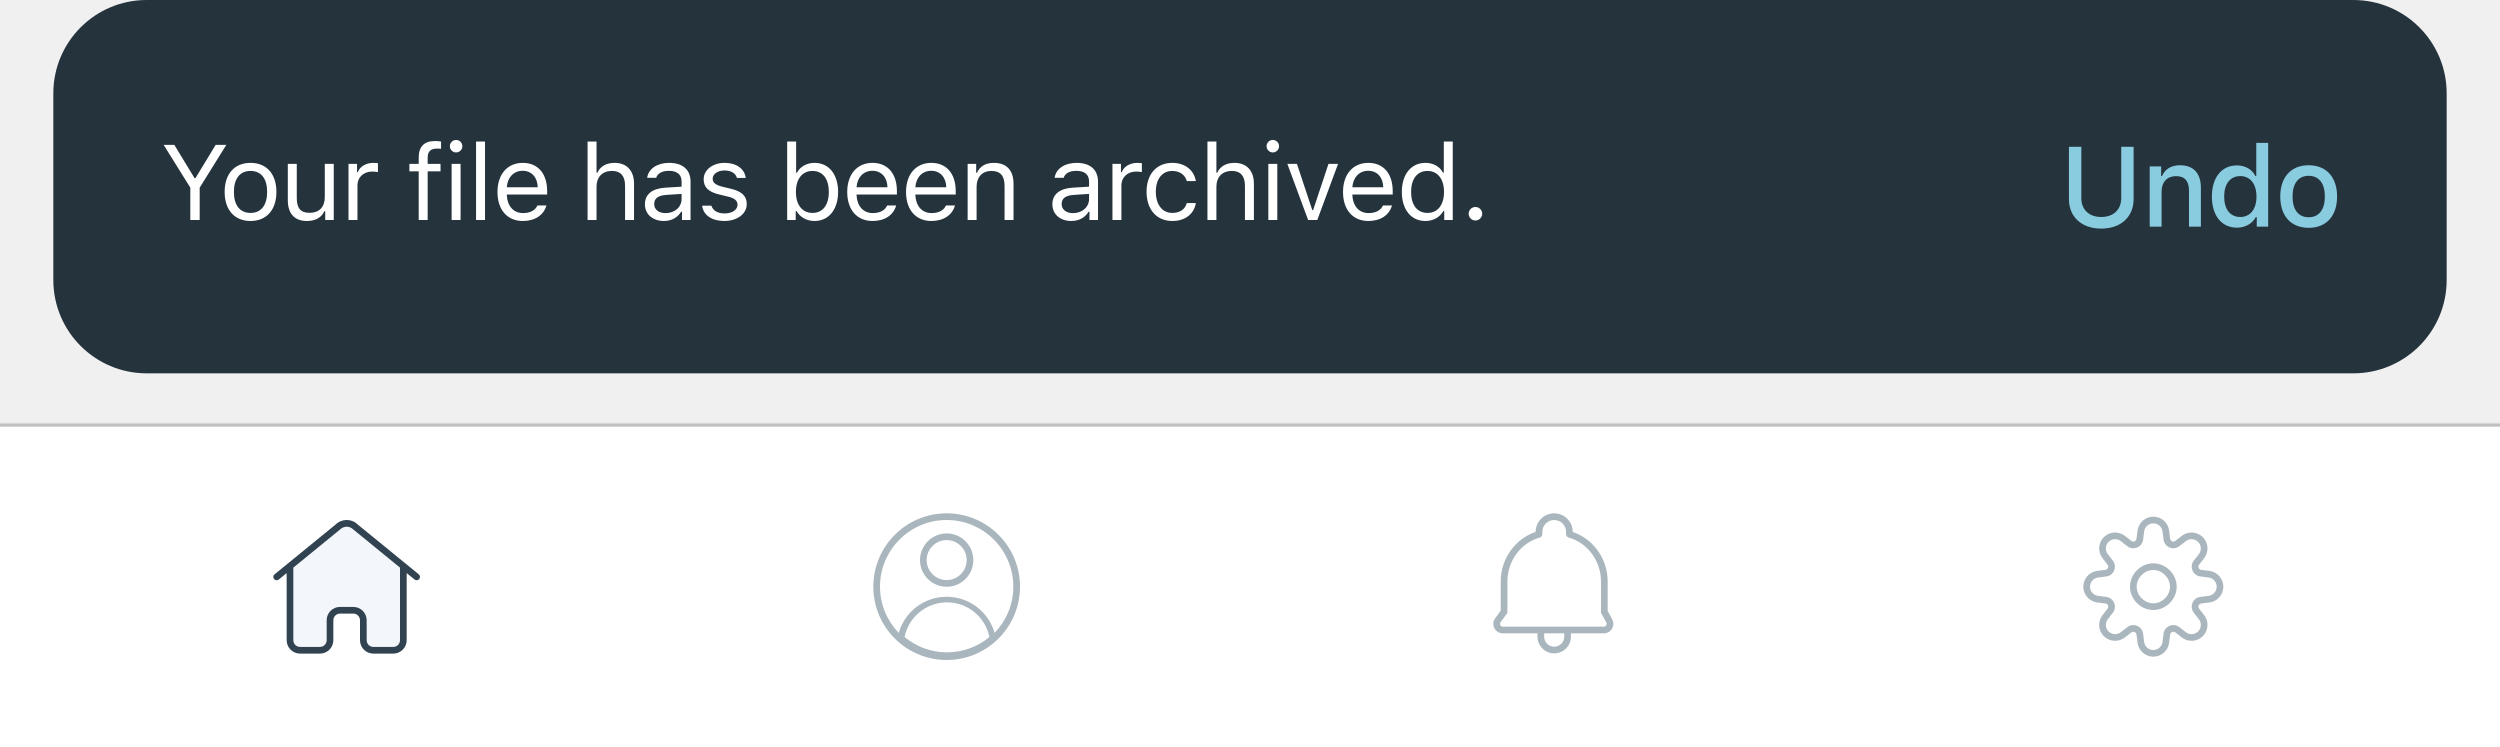
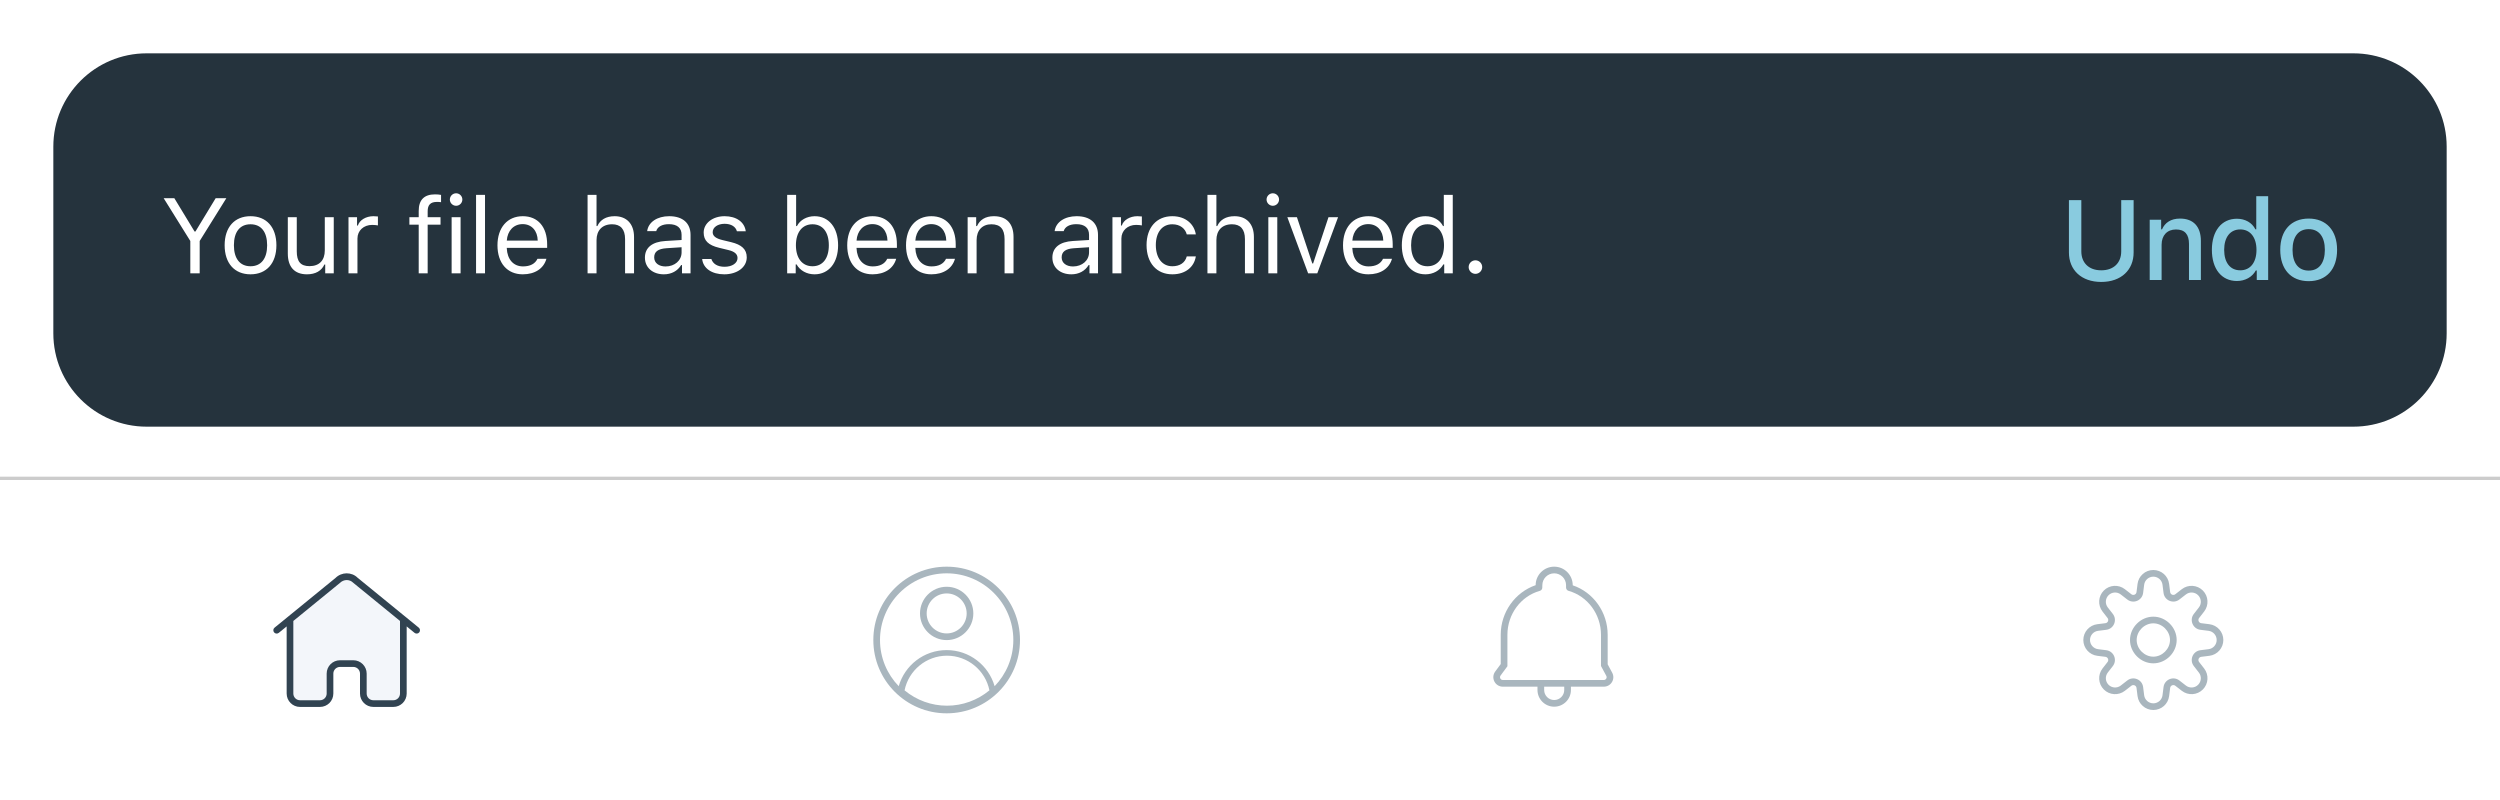
- <svg xmlns="http://www.w3.org/2000/svg" xmlns:xlink="http://www.w3.org/1999/xlink" width="375" height="112" viewBox="0 0 375 112">
+ <svg xmlns="http://www.w3.org/2000/svg" xmlns:xlink="http://www.w3.org/1999/xlink" width="375" height="120" viewBox="0 0 375 120">
  <defs>
    <rect id="2-b" width="375" height="48" />
    <filter id="2-a" width="100.1%" height="102.1%" x="-.1%" y="-1.6%" filterUnits="objectBoundingBox">
      <feOffset dy="-.5" in="SourceAlpha" result="shadowOffsetOuter1" />
      <feComposite in="shadowOffsetOuter1" in2="SourceAlpha" operator="out" result="shadowOffsetOuter1" />
      <feColorMatrix in="shadowOffsetOuter1" values="0 0 0 0 0   0 0 0 0 0   0 0 0 0 0  0 0 0 0.2 0" />
    </filter>
    <path id="2-c" d="M12,15 L12,15.5 C10.109,15.5 8.5,13.891 8.5,11.999 C8.5,10.108 10.109,8.5 12,8.5 C13.891,8.5 15.5,10.108 15.5,11.999 C15.5,13.891 13.891,15.5 12,15.5 L12,15 Z M14.5,11.999 C14.5,10.661 13.339,9.5 12,9.5 C10.661,9.5 9.5,10.661 9.5,11.999 C9.5,13.339 10.661,14.5 12,14.5 C13.339,14.5 14.5,13.339 14.5,11.999 Z M19.061,10.47 C17.921,10.328 17.369,8.998 18.075,8.09 L18.832,7.117 C19.261,6.564 19.212,5.778 18.717,5.283 C18.223,4.788 17.437,4.739 16.884,5.169 L15.91,5.925 C15.003,6.631 13.673,6.08 13.531,4.94 L13.377,3.716 C13.29,3.021 12.7,2.5 12,2.5 C11.3,2.5 10.71,3.021 10.623,3.716 L10.469,4.94 C10.327,6.08 8.997,6.631 8.09,5.926 L7.116,5.169 C6.563,4.739 5.777,4.788 5.283,5.283 C4.788,5.778 4.739,6.564 5.168,7.116 L5.926,8.09 C6.631,8.998 6.079,10.328 4.939,10.47 L3.716,10.623 C3.021,10.71 2.5,11.301 2.5,12 C2.5,12.7 3.021,13.291 3.715,13.378 L4.939,13.531 C6.079,13.673 6.631,15.003 5.925,15.911 L5.168,16.884 C4.739,17.437 4.788,18.223 5.283,18.718 C5.777,19.213 6.563,19.262 7.116,18.832 L8.09,18.074 C8.997,17.37 10.327,17.921 10.469,19.06 L10.623,20.285 C10.71,20.979 11.3,21.5 12,21.5 C12.7,21.5 13.29,20.979 13.377,20.285 L13.531,19.061 C13.673,17.921 15.003,17.37 15.91,18.075 L16.884,18.832 C17.437,19.262 18.223,19.213 18.717,18.718 C19.212,18.223 19.261,17.437 18.832,16.885 L18.074,15.911 C17.369,15.003 17.921,13.673 19.061,13.531 L20.284,13.378 C20.979,13.291 21.5,12.7 21.5,12 C21.5,11.301 20.979,10.71 20.285,10.623 L19.061,10.47 Z M22.5,12 C22.5,13.204 21.603,14.221 20.408,14.37 L19.184,14.523 C18.814,14.569 18.635,15.002 18.864,15.297 L19.621,16.271 C20.36,17.221 20.276,18.574 19.424,19.425 C18.573,20.276 17.221,20.361 16.27,19.621 L15.297,18.864 C15.002,18.635 14.569,18.814 14.523,19.185 L14.369,20.409 C14.22,21.604 13.205,22.5 12,22.5 C10.795,22.5 9.78,21.604 9.631,20.409 L9.477,19.184 C9.431,18.814 8.998,18.635 8.704,18.864 L7.73,19.621 C6.779,20.361 5.427,20.276 4.576,19.425 C3.724,18.574 3.64,17.221 4.379,16.27 L5.136,15.297 C5.365,15.002 5.186,14.569 4.816,14.523 L3.591,14.37 C2.397,14.221 1.5,13.204 1.5,12 C1.5,10.796 2.397,9.78 3.592,9.631 L4.816,9.478 C5.186,9.432 5.365,8.999 5.136,8.704 L4.379,7.73 C3.64,6.779 3.724,5.427 4.575,4.576 C5.426,3.724 6.779,3.64 7.73,4.379 L8.704,5.136 C8.998,5.366 9.431,5.186 9.477,4.816 L9.631,3.592 C9.78,2.397 10.796,1.5 12,1.5 C13.204,1.5 14.22,2.397 14.369,3.592 L14.523,4.816 C14.569,5.186 15.002,5.366 15.296,5.136 L16.27,4.379 C17.221,3.64 18.574,3.724 19.424,4.576 C20.276,5.427 20.36,6.779 19.621,7.73 L18.864,8.703 C18.635,8.999 18.814,9.432 19.184,9.478 L20.408,9.631 C21.603,9.78 22.5,10.796 22.5,12 Z" />
    <path id="2-d" d="M12,11.014 C13.654,11.014 15,9.668 15,8.014 C15,6.36 13.654,5.014 12,5.014 C10.346,5.014 9,6.36 9,8.014 C9,9.668 10.346,11.014 12,11.014 Z M12,4.014 C14.206,4.014 16,5.808 16,8.014 C16,10.22 14.206,12.014 12,12.014 C9.794,12.014 8,10.22 8,8.014 C8,5.808 9.794,4.014 12,4.014 Z M19.193,18.93 C20.926,17.13 22,14.69 22,11.999 C22,6.486 17.514,2 12,2 C6.486,2 2,6.486 2,11.999 C2,14.69 3.073,17.13 4.807,18.93 C5.711,15.803 8.582,13.514 12,13.514 C15.418,13.514 18.289,15.803 19.193,18.93 Z M12,1 C18.075,1 23,5.925 23,11.999 C23,18.075 18.075,22.999 12,22.999 C5.925,22.999 1,18.075 1,11.999 C1,5.925 5.925,1 12,1 Z M12.049,14.354 C8.943,14.354 6.293,16.555 5.685,19.552 C7.48,21.041 9.72,21.854 12.049,21.854 C14.378,21.854 16.618,21.041 18.413,19.552 C17.805,16.555 15.155,14.354 12.049,14.354 Z" />
    <path id="2-e" d="M21,9.959 L21,20.033 C21,21.14 20.102,22.038 18.995,22.038 L16.005,22.038 C14.898,22.038 14,21.14 14,20.033 L14,17.041 C14,16.487 13.551,16.038 12.997,16.038 L11.003,16.038 C10.449,16.038 10,16.487 10,17.041 L10,20.033 C10,21.14 9.102,22.038 7.995,22.038 L5.005,22.038 C3.898,22.038 3,21.14 3,20.033 L3,9.96 L1.816,10.926 C1.602,11.1 1.287,11.068 1.113,10.854 C0.938,10.64 0.97,10.326 1.184,10.151 L10.315,2.703 C11.246,1.771 12.754,1.771 13.647,2.669 L22.816,10.151 C23.03,10.326 23.062,10.64 22.887,10.854 C22.713,11.068 22.398,11.1 22.184,10.926 L21,9.959 Z M20,9.143 L12.977,3.41 C12.438,2.869 11.562,2.869 10.985,3.444 L4,9.144 L4,20.033 C4,20.588 4.45,21.038 5.005,21.038 L7.995,21.038 C8.55,21.038 9,20.588 9,20.033 L9,17.041 C9,15.935 9.897,15.038 11.003,15.038 L12.997,15.038 C14.103,15.038 15,15.935 15,17.041 L15,20.033 C15,20.588 15.45,21.038 16.005,21.038 L18.995,21.038 C19.55,21.038 20,20.588 20,20.033 L20,9.143 Z" />
  </defs>
  <g fill="none" fill-rule="evenodd">
-     <g transform="translate(0 64)">
+     <rect width="375" height="120" fill="#FFF" fill-rule="nonzero" />
+     <g transform="translate(0 72)">
      <rect width="375" height="48" fill="#FFF" />
      <use fill="#000" filter="url(#2-a)" xlink:href="#2-b" />
      <use fill="#FFF" fill-opacity="0" xlink:href="#2-b" />
      <g transform="translate(311 12)">
        <path d="M22.5,12 C22.5,13.204 21.603,14.221 20.408,14.37 L19.184,14.523 C18.814,14.569 18.635,15.002 18.864,15.297 L19.621,16.271 C20.36,17.221 20.276,18.574 19.424,19.425 C18.573,20.276 17.221,20.361 16.27,19.621 L15.297,18.864 C15.002,18.635 14.569,18.814 14.523,19.185 L14.369,20.409 C14.22,21.604 13.205,22.5 12,22.5 C10.795,22.5 9.78,21.604 9.631,20.409 L9.477,19.184 C9.431,18.814 8.998,18.635 8.704,18.864 L7.73,19.621 C6.779,20.361 5.427,20.276 4.576,19.425 C3.724,18.574 3.64,17.221 4.379,16.27 L5.136,15.297 C5.365,15.002 5.186,14.569 4.816,14.523 L3.591,14.37 C2.397,14.221 1.5,13.204 1.5,12 C1.5,10.796 2.397,9.78 3.592,9.631 L4.816,9.478 C5.186,9.432 5.365,8.999 5.136,8.704 L4.379,7.73 C3.64,6.779 3.724,5.427 4.575,4.576 C5.426,3.724 6.779,3.64 7.73,4.379 L8.704,5.136 C8.998,5.366 9.431,5.186 9.477,4.816 L9.631,3.592 C9.78,2.397 10.796,1.5 12,1.5 C13.204,1.5 14.22,2.397 14.369,3.592 L14.523,4.816 C14.569,5.186 15.002,5.366 15.296,5.136 L16.27,4.379 C17.221,3.64 18.574,3.724 19.424,4.576 C20.276,5.427 20.36,6.779 19.621,7.73 L18.864,8.703 C18.635,8.999 18.814,9.432 19.184,9.478 L20.408,9.631 C21.603,9.78 22.5,10.796 22.5,12 Z M12,15 L12,15.5 C13.891,15.5 15.5,13.891 15.5,11.999 C15.5,10.108 13.891,8.5 12,8.5 C10.109,8.5 8.5,10.108 8.5,11.999 C8.5,13.891 10.109,15.5 12,15.5 L12,15 Z" />
        <use fill="#A9B6BE" xlink:href="#2-c" />
      </g>
      <path fill="#A9B6BE" d="M19.571,18.002 L4.427,18.002 C4.193,18.002 4.084,17.84 4.049,17.771 C4.014,17.7 3.947,17.519 4.085,17.329 L5.112,15.937 L5.112,11.216 C5.112,8.138 7.115,5.427 9.985,4.625 C10.205,4.563 10.341,4.361 10.342,4.143 L10.351,3.775 C10.351,2.797 11.149,2 12.13,2 C13.111,2 13.909,2.797 13.909,3.775 L13.909,4.143 C13.919,4.361 14.054,4.563 14.275,4.625 C17.144,5.427 19.148,8.138 19.148,11.216 L19.148,15.899 L19.945,17.379 C20.048,17.57 19.972,17.734 19.935,17.796 C19.898,17.858 19.789,18.002 19.571,18.002 Z M13.635,19.502 C13.635,20.33 12.96,21.004 12.13,21.004 C11.3,21.004 10.624,20.33 10.624,19.502 L10.624,19.002 L13.635,19.002 L13.635,19.502 Z M20.151,15.647 L20.151,11.216 C20.151,7.828 18.009,4.845 14.911,3.798 C14.911,2.245 13.664,1 12.13,1 C10.596,1 9.348,2.245 9.348,3.775 C6.251,4.845 4.109,7.828 4.109,11.216 L4.109,15.608 L3.277,16.737 C2.957,17.172 2.911,17.741 3.155,18.222 C3.4,18.703 3.887,19.002 4.427,19.002 L9.622,19.002 L9.622,19.502 C9.622,20.882 10.747,22.004 12.13,22.004 C13.513,22.004 14.638,20.882 14.638,19.502 L14.638,19.002 L19.571,19.002 C20.079,19.002 20.536,18.743 20.796,18.31 C21.056,17.876 21.068,17.352 20.829,16.906 L20.151,15.647 Z" transform="translate(221 12)" />
      <g transform="translate(130 12)">
        <path d="M12,11 C10.346,11 9,9.654 9,8 C9,6.346 10.346,5 12,5 C13.654,5 15,6.346 15,8 C15,9.654 13.654,11 12,11 Z M18.359,19.683 C18.649,19.443 18.934,19.196 19.196,18.924 C18.295,15.794 15.42,13.5 12,13.5 C8.58,13.5 5.705,15.794 4.803,18.924 C5.065,19.196 5.35,19.443 5.64,19.683 C6.255,16.694 8.899,14.5 12,14.5 C15.1,14.5 17.745,16.694 18.359,19.683 Z M12,4 C9.794,4 8,5.794 8,8 C8,10.206 9.794,12 12,12 C14.206,12 16,10.206 16,8 C16,5.794 14.206,4 12,4 Z M12,1 C18.075,1 23,5.925 23,12 C23,18.076 18.075,23 12,23 C5.924,23 1,18.076 1,12 C1,5.925 5.924,1 12,1 Z" />
        <use fill="#A9B6BE" xlink:href="#2-d" />
      </g>
      <g transform="translate(40 12)">
        <path fill="#F3F6FA" d="M21.008,9.966 L21,20.035 C21,21.14 20.1,22.04 18.995,22.04 L16.005,22.04 C14.897,22.04 14,21.142 14,20.035 L14,17.043 C14,16.491 13.549,16.04 12.997,16.04 L11.003,16.04 C10.449,16.04 10,16.489 10,17.043 L10,20.035 C10,21.142 9.102,22.04 7.995,22.04 L5.005,22.04 C3.897,22.04 3,21.142 3,20.035 L3,9.96 L1.816,10.926 C1.602,11.1 1.287,11.068 1.113,10.854 C0.938,10.64 0.97,10.326 1.184,10.151 L10.315,2.703 C11.246,1.771 12.754,1.771 13.647,2.669 L22.816,10.151 C23.03,10.326 23.062,10.64 22.887,10.854 C22.713,11.068 22.398,11.1 22.184,10.926 L21.008,9.966 Z" />
        <use fill="#314351" xlink:href="#2-e" />
      </g>
    </g>
-     <g transform="translate(8)">
+     <g transform="translate(8 8)">
      <rect width="359" height="56" fill="#25333D" rx="14" />
      <rect width="66" height="44" x="285" y="6" />
      <path fill="#89CBDF" d="M304.199,22.022 L304.199,29.708 C304.199,31.385 305.286,32.547 307.187,32.547 C309.096,32.547 310.183,31.385 310.183,29.708 L310.183,22.022 L312.043,22.022 L312.043,29.875 C312.043,32.473 310.192,34.291 307.187,34.291 C304.182,34.291 302.339,32.473 302.339,29.875 L302.339,22.022 L304.199,22.022 Z M314.455,34 L314.455,24.96 L316.173,24.96 L316.173,26.396 L316.306,26.396 C316.746,25.392 317.643,24.786 319.004,24.786 C321.021,24.786 322.133,25.998 322.133,28.148 L322.133,34 L320.349,34 L320.349,28.596 C320.349,27.144 319.718,26.421 318.398,26.421 C317.078,26.421 316.24,27.301 316.24,28.712 L316.24,34 L314.455,34 Z M327.534,34.149 C325.235,34.149 323.782,32.34 323.782,29.476 C323.782,26.621 325.251,24.811 327.534,24.811 C328.771,24.811 329.817,25.4 330.306,26.396 L330.439,26.396 L330.439,21.433 L332.224,21.433 L332.224,34 L330.514,34 L330.514,32.572 L330.373,32.572 C329.833,33.56 328.779,34.149 327.534,34.149 Z M328.04,26.413 C326.538,26.413 325.625,27.575 325.625,29.476 C325.625,31.394 326.529,32.547 328.04,32.547 C329.543,32.547 330.472,31.377 330.472,29.484 C330.472,27.6 329.534,26.413 328.04,26.413 Z M338.305,34.174 C335.657,34.174 334.038,32.406 334.038,29.476 C334.038,26.562 335.665,24.786 338.305,24.786 C340.936,24.786 342.563,26.562 342.563,29.476 C342.563,32.406 340.945,34.174 338.305,34.174 Z M338.305,32.589 C339.849,32.589 340.729,31.443 340.729,29.476 C340.729,27.517 339.849,26.372 338.305,26.372 C336.753,26.372 335.881,27.517 335.881,29.476 C335.881,31.452 336.753,32.589 338.305,32.589 Z" />
      <path fill="#FFF" d="M21.953,33 L20.547,33 L20.547,28.148 L16.547,21.727 L18.148,21.727 L21.188,26.734 L21.312,26.734 L24.352,21.727 L25.953,21.727 L21.953,28.148 L21.953,33 Z M29.578,33.148 C27.18,33.148 25.696,31.492 25.696,28.789 C25.696,26.078 27.18,24.43 29.578,24.43 C31.977,24.43 33.461,26.078 33.461,28.789 C33.461,31.492 31.977,33.148 29.578,33.148 Z M29.578,31.938 C31.172,31.938 32.071,30.781 32.071,28.789 C32.071,26.789 31.172,25.641 29.578,25.641 C27.985,25.641 27.086,26.789 27.086,28.789 C27.086,30.781 27.985,31.938 29.578,31.938 Z M42.063,24.578 L42.063,33 L40.782,33 L40.782,31.68 L40.657,31.68 C40.235,32.617 39.337,33.148 38.047,33.148 C36.157,33.148 35.172,32.023 35.172,30.031 L35.172,24.578 L36.516,24.578 L36.516,29.703 C36.516,31.219 37.079,31.922 38.422,31.922 C39.907,31.922 40.719,31.039 40.719,29.562 L40.719,24.578 L42.063,24.578 Z M44.274,33 L44.274,24.578 L45.556,24.578 L45.556,25.828 L45.681,25.828 C45.931,25.008 46.899,24.43 48.017,24.43 C48.235,24.43 48.517,24.445 48.688,24.469 L48.688,25.812 C48.579,25.781 48.095,25.734 47.829,25.734 C46.548,25.734 45.618,26.594 45.618,27.781 L45.618,33 L44.274,33 Z M54.806,33 L54.806,25.703 L53.408,25.703 L53.408,24.578 L54.806,24.578 L54.806,23.641 C54.806,21.961 55.65,21.156 57.252,21.156 C57.58,21.156 57.877,21.18 58.158,21.234 L58.158,22.328 C57.994,22.297 57.767,22.289 57.525,22.289 C56.556,22.289 56.15,22.758 56.15,23.68 L56.15,24.578 L58.08,24.578 L58.08,25.703 L56.15,25.703 L56.15,33 L54.806,33 Z M59.744,33 L59.744,24.578 L61.088,24.578 L61.088,33 L59.744,33 Z M60.416,22.867 C59.9,22.867 59.478,22.445 59.478,21.93 C59.478,21.414 59.9,20.992 60.416,20.992 C60.932,20.992 61.353,21.414 61.353,21.93 C61.353,22.445 60.932,22.867 60.416,22.867 Z M63.408,33 L63.408,21.234 L64.752,21.234 L64.752,33 L63.408,33 Z M70.401,25.617 C69.057,25.617 68.12,26.602 68.018,28.094 L72.659,28.094 C72.628,26.602 71.737,25.617 70.401,25.617 Z M72.62,30.82 L73.963,30.82 C73.557,32.266 72.26,33.148 70.417,33.148 C68.081,33.148 66.62,31.461 66.62,28.797 C66.62,26.148 68.104,24.43 70.417,24.43 C72.69,24.43 74.073,26.047 74.073,28.664 L74.073,29.18 L68.018,29.18 L68.018,29.242 C68.088,30.906 69.018,31.961 70.448,31.961 C71.534,31.961 72.268,31.562 72.62,30.82 Z M80.136,33 L80.136,21.234 L81.48,21.234 L81.48,25.906 L81.605,25.906 C82.027,24.977 82.909,24.43 84.198,24.43 C85.98,24.43 87.105,25.57 87.105,27.547 L87.105,33 L85.761,33 L85.761,27.875 C85.761,26.383 85.089,25.641 83.816,25.641 C82.308,25.641 81.48,26.594 81.48,28.016 L81.48,33 L80.136,33 Z M91.832,31.969 C93.214,31.969 94.238,31.062 94.238,29.859 L94.238,29.086 L91.972,29.234 C90.691,29.32 90.128,29.766 90.128,30.609 C90.128,31.469 90.855,31.969 91.832,31.969 Z M91.582,33.148 C89.949,33.148 88.738,32.18 88.738,30.641 C88.738,29.133 89.847,28.266 91.808,28.148 L94.238,28 L94.238,27.234 C94.238,26.195 93.589,25.625 92.332,25.625 C91.324,25.625 90.621,26.008 90.433,26.672 L89.074,26.672 C89.253,25.32 90.582,24.43 92.378,24.43 C94.433,24.43 95.582,25.484 95.582,27.234 L95.582,33 L94.3,33 L94.3,31.758 L94.175,31.758 C93.628,32.656 92.707,33.148 91.582,33.148 Z M97.551,26.883 C97.551,25.484 98.902,24.43 100.691,24.43 C102.457,24.43 103.683,25.305 103.863,26.688 L102.535,26.688 C102.355,26.016 101.699,25.57 100.683,25.57 C99.683,25.57 98.902,26.078 98.902,26.828 C98.902,27.406 99.371,27.766 100.363,28.008 L101.66,28.32 C103.246,28.703 104.012,29.391 104.012,30.602 C104.012,32.109 102.551,33.148 100.637,33.148 C98.762,33.148 97.473,32.25 97.324,30.852 L98.707,30.852 C98.933,31.562 99.605,32.016 100.683,32.016 C101.816,32.016 102.629,31.477 102.629,30.703 C102.629,30.125 102.191,29.734 101.293,29.516 L99.848,29.164 C98.269,28.781 97.551,28.102 97.551,26.883 Z M114.184,33.148 C113.012,33.148 112.012,32.594 111.481,31.656 L111.356,31.656 L111.356,33 L110.075,33 L110.075,21.234 L111.418,21.234 L111.418,25.906 L111.543,25.906 C112.004,25 113.028,24.43 114.184,24.43 C116.325,24.43 117.715,26.141 117.715,28.789 C117.715,31.422 116.317,33.148 114.184,33.148 Z M113.872,25.641 C112.34,25.641 111.387,26.844 111.387,28.789 C111.387,30.734 112.34,31.938 113.872,31.938 C115.411,31.938 116.325,30.758 116.325,28.789 C116.325,26.82 115.411,25.641 113.872,25.641 Z M122.864,25.617 C121.52,25.617 120.583,26.602 120.481,28.094 L125.122,28.094 C125.091,26.602 124.2,25.617 122.864,25.617 Z M125.083,30.82 L126.427,30.82 C126.02,32.266 124.723,33.148 122.88,33.148 C120.544,33.148 119.083,31.461 119.083,28.797 C119.083,26.148 120.567,24.43 122.88,24.43 C125.153,24.43 126.536,26.047 126.536,28.664 L126.536,29.18 L120.481,29.18 L120.481,29.242 C120.552,30.906 121.481,31.961 122.911,31.961 C123.997,31.961 124.731,31.562 125.083,30.82 Z M131.685,25.617 C130.341,25.617 129.403,26.602 129.302,28.094 L133.942,28.094 C133.911,26.602 133.021,25.617 131.685,25.617 Z M133.903,30.82 L135.247,30.82 C134.841,32.266 133.544,33.148 131.7,33.148 C129.364,33.148 127.903,31.461 127.903,28.797 C127.903,26.148 129.388,24.43 131.7,24.43 C133.974,24.43 135.357,26.047 135.357,28.664 L135.357,29.18 L129.302,29.18 L129.302,29.242 C129.372,30.906 130.302,31.961 131.732,31.961 C132.817,31.961 133.552,31.562 133.903,30.82 Z M137.146,33 L137.146,24.578 L138.427,24.578 L138.427,25.906 L138.552,25.906 C138.974,24.977 139.794,24.43 141.083,24.43 C142.974,24.43 144.029,25.547 144.029,27.547 L144.029,33 L142.685,33 L142.685,27.875 C142.685,26.359 142.044,25.641 140.701,25.641 C139.357,25.641 138.49,26.539 138.49,28.016 L138.49,33 L137.146,33 Z M152.951,31.969 C154.334,31.969 155.357,31.062 155.357,29.859 L155.357,29.086 L153.092,29.234 C151.811,29.32 151.248,29.766 151.248,30.609 C151.248,31.469 151.975,31.969 152.951,31.969 Z M152.701,33.148 C151.068,33.148 149.857,32.18 149.857,30.641 C149.857,29.133 150.967,28.266 152.928,28.148 L155.357,28 L155.357,27.234 C155.357,26.195 154.709,25.625 153.451,25.625 C152.443,25.625 151.74,26.008 151.553,26.672 L150.193,26.672 C150.373,25.32 151.701,24.43 153.498,24.43 C155.553,24.43 156.701,25.484 156.701,27.234 L156.701,33 L155.42,33 L155.42,31.758 L155.295,31.758 C154.748,32.656 153.826,33.148 152.701,33.148 Z M158.866,33 L158.866,24.578 L160.147,24.578 L160.147,25.828 L160.272,25.828 C160.522,25.008 161.491,24.43 162.608,24.43 C162.827,24.43 163.108,24.445 163.28,24.469 L163.28,25.812 C163.17,25.781 162.686,25.734 162.42,25.734 C161.139,25.734 160.209,26.594 160.209,27.781 L160.209,33 L158.866,33 Z M171.374,27.156 L170.014,27.156 C169.796,26.32 169.053,25.641 167.843,25.641 C166.327,25.641 165.374,26.852 165.374,28.758 C165.374,30.703 166.343,31.938 167.843,31.938 C168.975,31.938 169.764,31.414 170.014,30.461 L171.374,30.461 C171.132,32.008 169.874,33.148 167.85,33.148 C165.491,33.148 163.983,31.438 163.983,28.758 C163.983,26.133 165.483,24.43 167.843,24.43 C169.889,24.43 171.139,25.656 171.374,27.156 Z M173.116,33 L173.116,21.234 L174.46,21.234 L174.46,25.906 L174.585,25.906 C175.007,24.977 175.89,24.43 177.179,24.43 C178.96,24.43 180.085,25.57 180.085,27.547 L180.085,33 L178.741,33 L178.741,27.875 C178.741,26.383 178.069,25.641 176.796,25.641 C175.288,25.641 174.46,26.594 174.46,28.016 L174.46,33 L173.116,33 Z M182.249,33 L182.249,24.578 L183.593,24.578 L183.593,33 L182.249,33 Z M182.921,22.867 C182.406,22.867 181.984,22.445 181.984,21.93 C181.984,21.414 182.406,20.992 182.921,20.992 C183.437,20.992 183.859,21.414 183.859,21.93 C183.859,22.445 183.437,22.867 182.921,22.867 Z M192.711,24.578 L189.593,33 L188.218,33 L185.101,24.578 L186.539,24.578 L188.843,31.516 L188.968,31.516 L191.273,24.578 L192.711,24.578 Z M197.234,25.617 C195.891,25.617 194.953,26.602 194.852,28.094 L199.492,28.094 C199.461,26.602 198.57,25.617 197.234,25.617 Z M199.453,30.82 L200.797,30.82 C200.391,32.266 199.094,33.148 197.25,33.148 C194.914,33.148 193.453,31.461 193.453,28.797 C193.453,26.148 194.938,24.43 197.25,24.43 C199.523,24.43 200.906,26.047 200.906,28.664 L200.906,29.18 L194.852,29.18 L194.852,29.242 C194.922,30.906 195.852,31.961 197.281,31.961 C198.367,31.961 199.102,31.562 199.453,30.82 Z M205.813,33.148 C203.657,33.148 202.274,31.438 202.274,28.789 C202.274,26.148 203.672,24.43 205.813,24.43 C206.985,24.43 207.977,24.984 208.453,25.906 L208.571,25.906 L208.571,21.234 L209.914,21.234 L209.914,33 L208.633,33 L208.633,31.656 L208.508,31.656 C207.977,32.594 206.977,33.148 205.813,33.148 Z M206.125,25.641 C204.594,25.641 203.664,26.828 203.664,28.789 C203.664,30.758 204.586,31.938 206.125,31.938 C207.657,31.938 208.602,30.734 208.602,28.789 C208.602,26.859 207.649,25.641 206.125,25.641 Z M213.313,33.078 C212.758,33.078 212.298,32.617 212.298,32.062 C212.298,31.5 212.758,31.047 213.313,31.047 C213.876,31.047 214.329,31.5 214.329,32.062 C214.329,32.617 213.876,33.078 213.313,33.078 Z" />
    </g>
  </g>
</svg>
